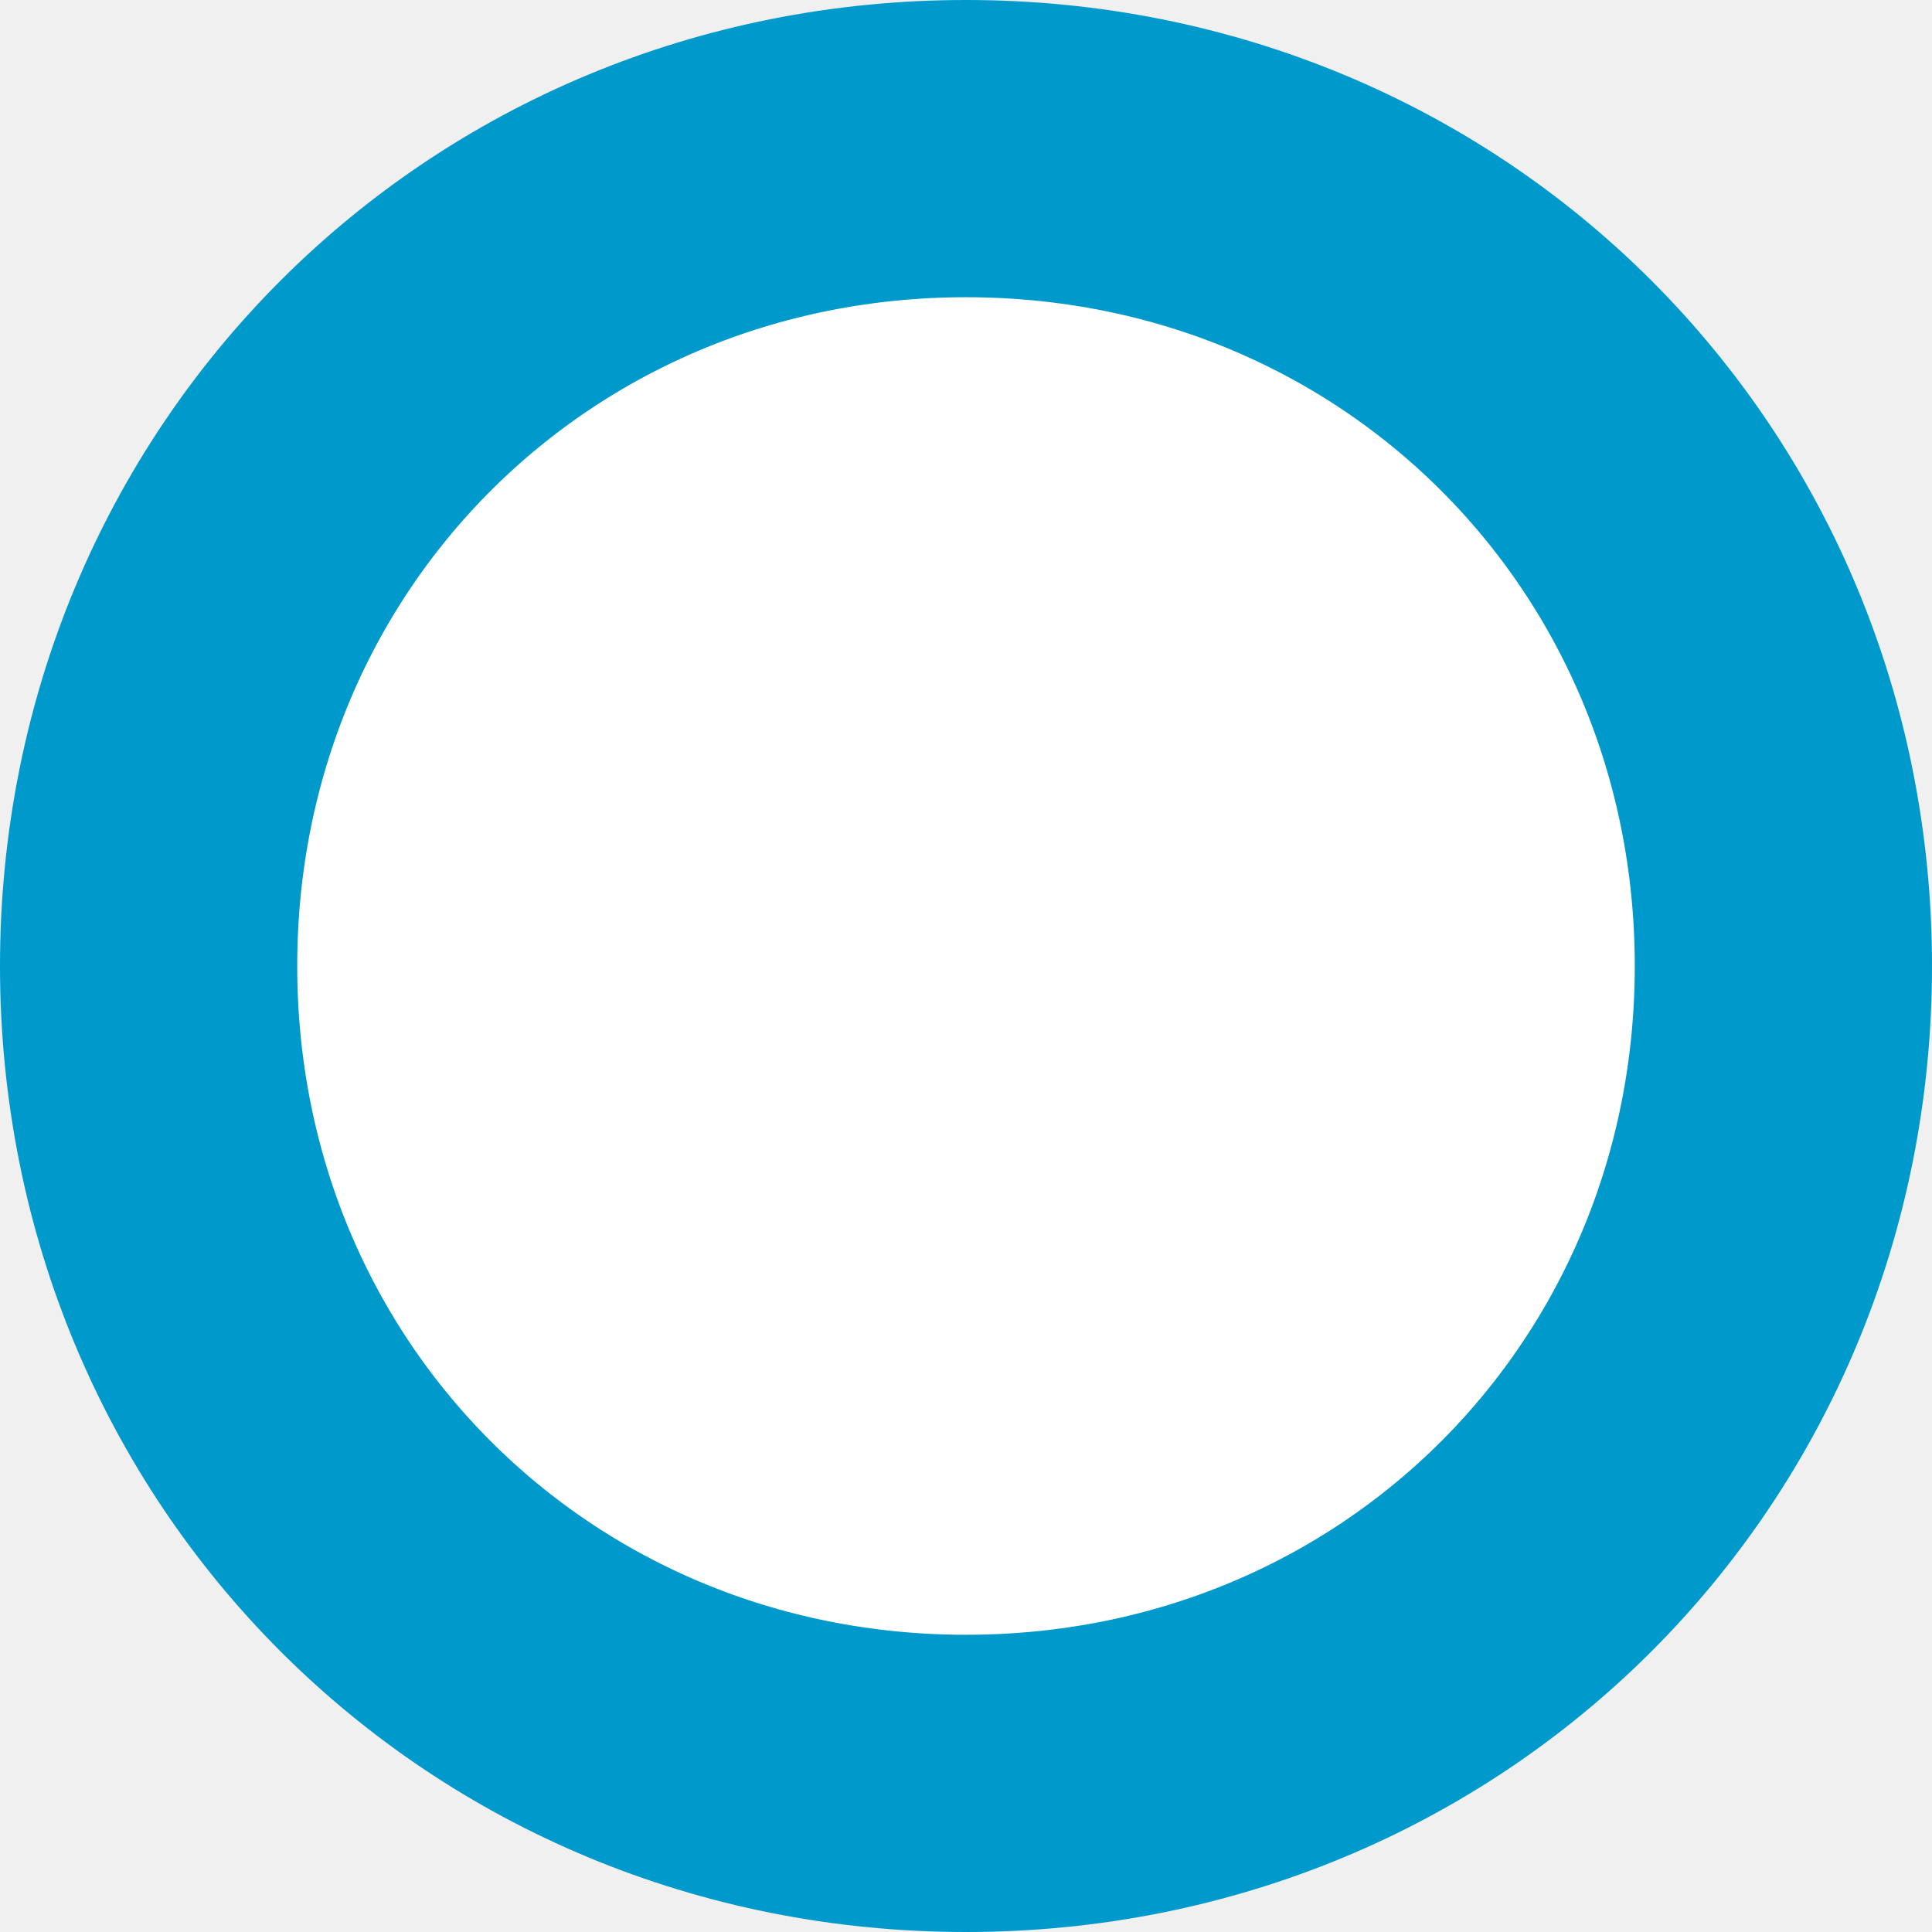
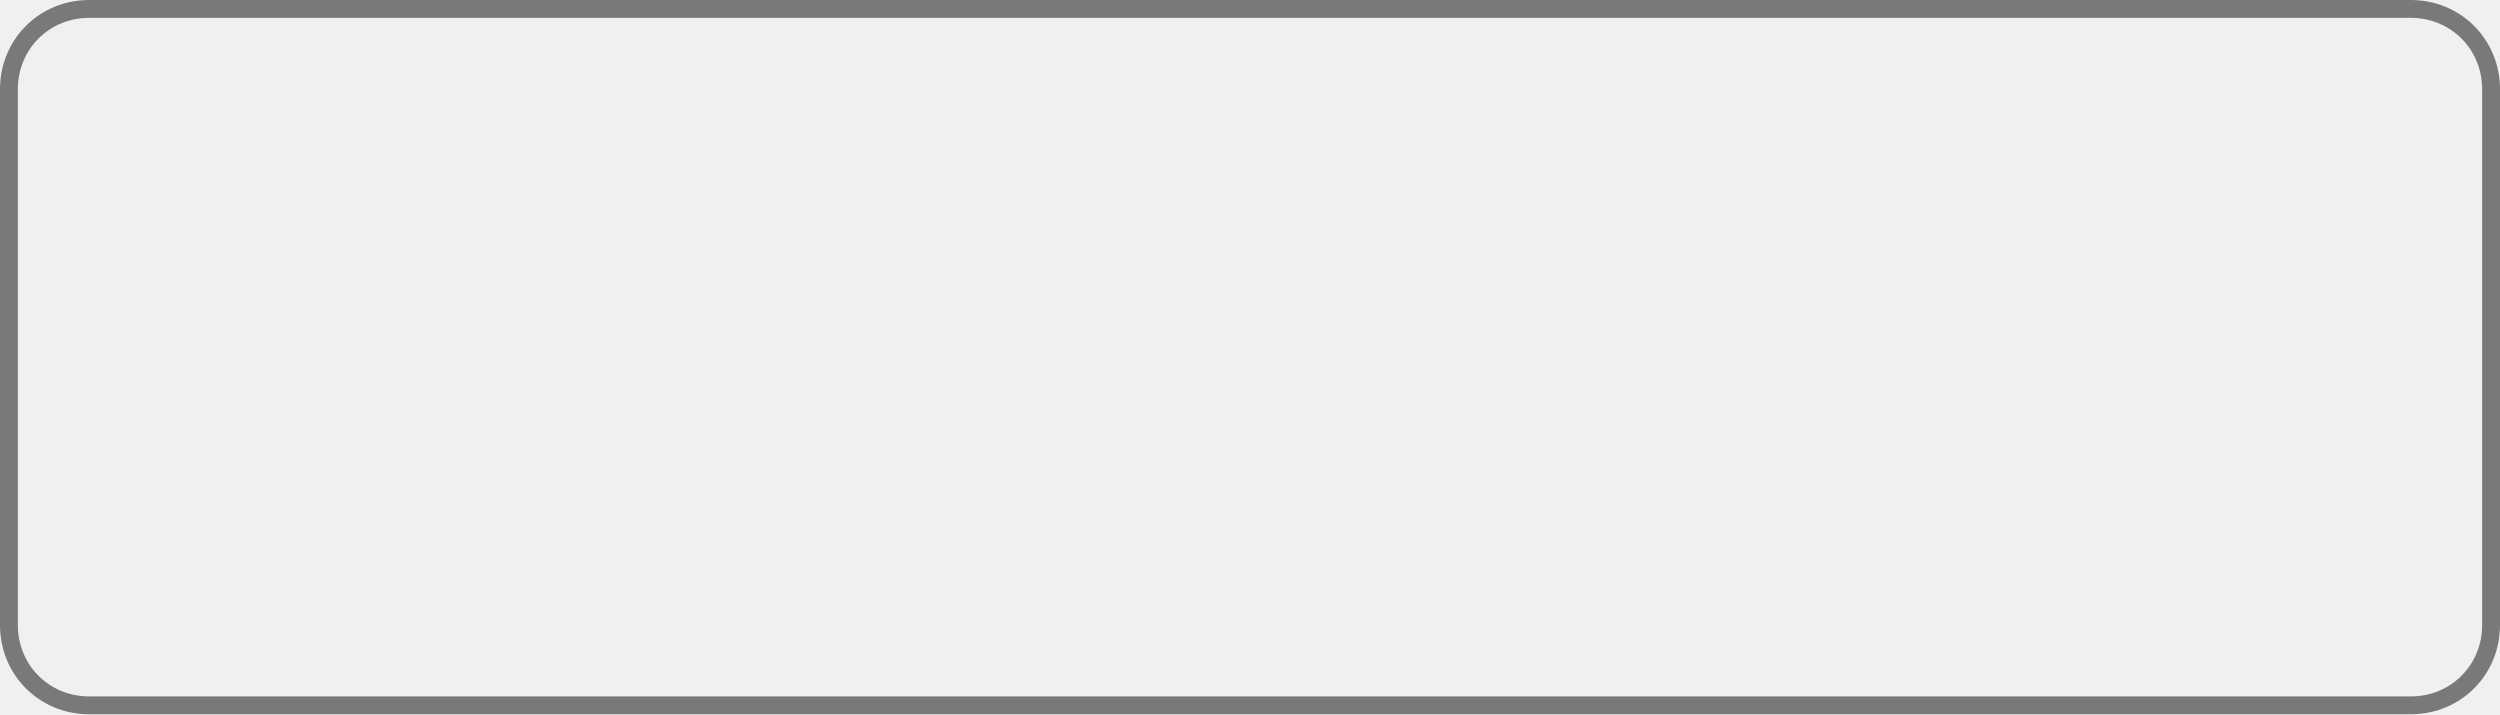
- <svg xmlns="http://www.w3.org/2000/svg" version="1.1" width="13px" height="13px" viewBox="674 893  13 13">
-   <path d="M 680.5 894  C 683.58 894  686 896.42  686 899.5  C 686 902.58  683.58 905  680.5 905  C 677.42 905  675 902.58  675 899.5  C 675 896.42  677.42 894  680.5 894  Z " fill-rule="nonzero" fill="#ffffff" stroke="none" />
-   <path d="M 680.5 894  C 683.58 894  686 896.42  686 899.5  C 686 902.58  683.58 905  680.5 905  C 677.42 905  675 902.58  675 899.5  C 675 896.42  677.42 894  680.5 894  Z " stroke-width="2" stroke="#0099cc" fill="none" />
+ <svg xmlns="http://www.w3.org/2000/svg" version="1.1" width="140px" height="40px">
+   <defs>
+     <mask fill="white" id="clip149">
+       <path d="M 0 35  L 0 5  C 0 2.2  2.2 0  5 0  L 135 0  C 137.8 0  140 2.2  140 5  L 140 35  C 140 37.8  137.8 40  135 40  L 5 40  C 2.2 40  0 37.8  0 35  Z " fill-rule="evenodd" />
+     </mask>
+   </defs>
+   <g transform="matrix(1 0 0 1 -345 -950 )">
+     <path d="M 0 35  L 0 5  C 0 2.2  2.2 0  5 0  L 135 0  C 137.8 0  140 2.2  140 5  L 140 35  C 140 37.8  137.8 40  135 40  L 5 40  C 2.2 40  0 37.8  0 35  Z " fill-rule="nonzero" fill="#ffffff" stroke="none" fill-opacity="0.004" transform="matrix(1 0 0 1 345 950 )" />
+     <path d="M 0 35  L 0 5  C 0 2.2  2.2 0  5 0  L 135 0  C 137.8 0  140 2.2  140 5  L 140 35  C 140 37.8  137.8 40  135 40  L 5 40  C 2.2 40  0 37.8  0 35  Z " stroke-width="2" stroke="#797979" fill="none" transform="matrix(1 0 0 1 345 950 )" mask="url(#clip149)" />
+   </g>
</svg>
